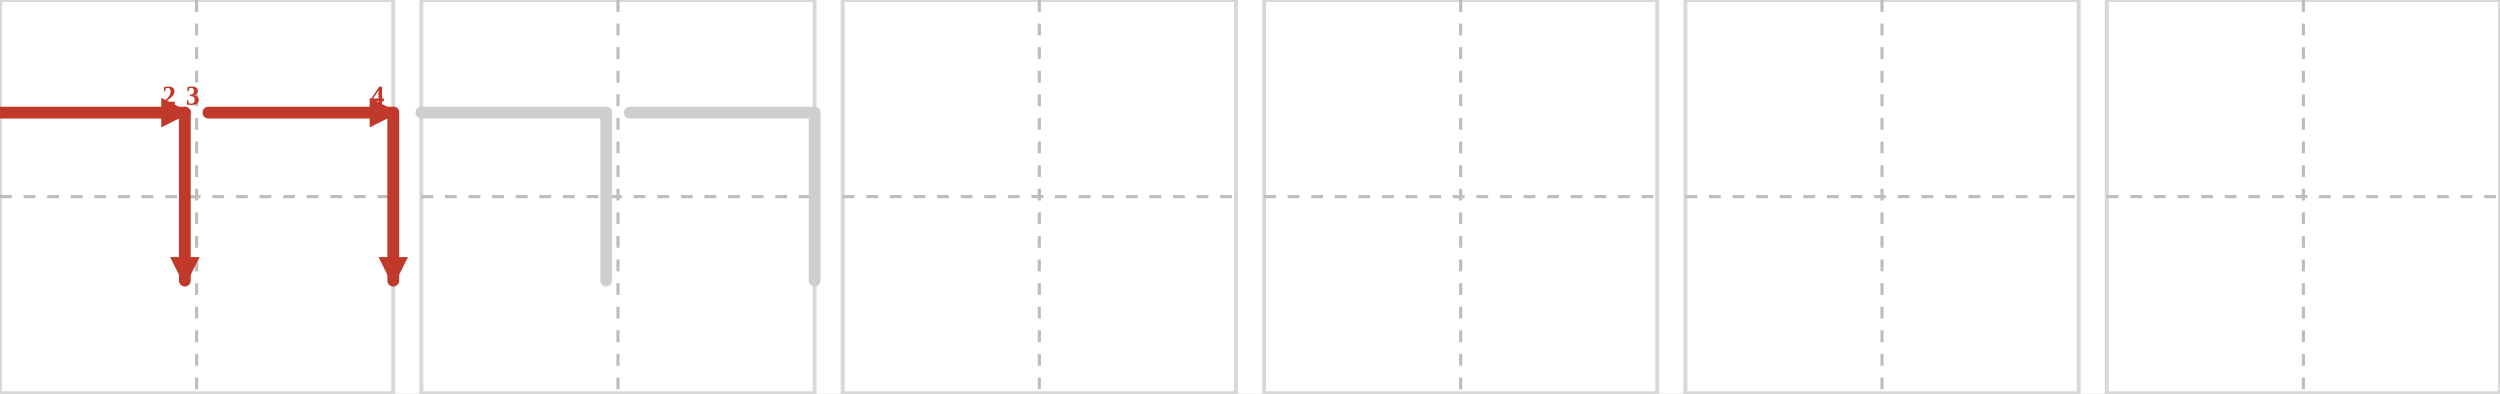
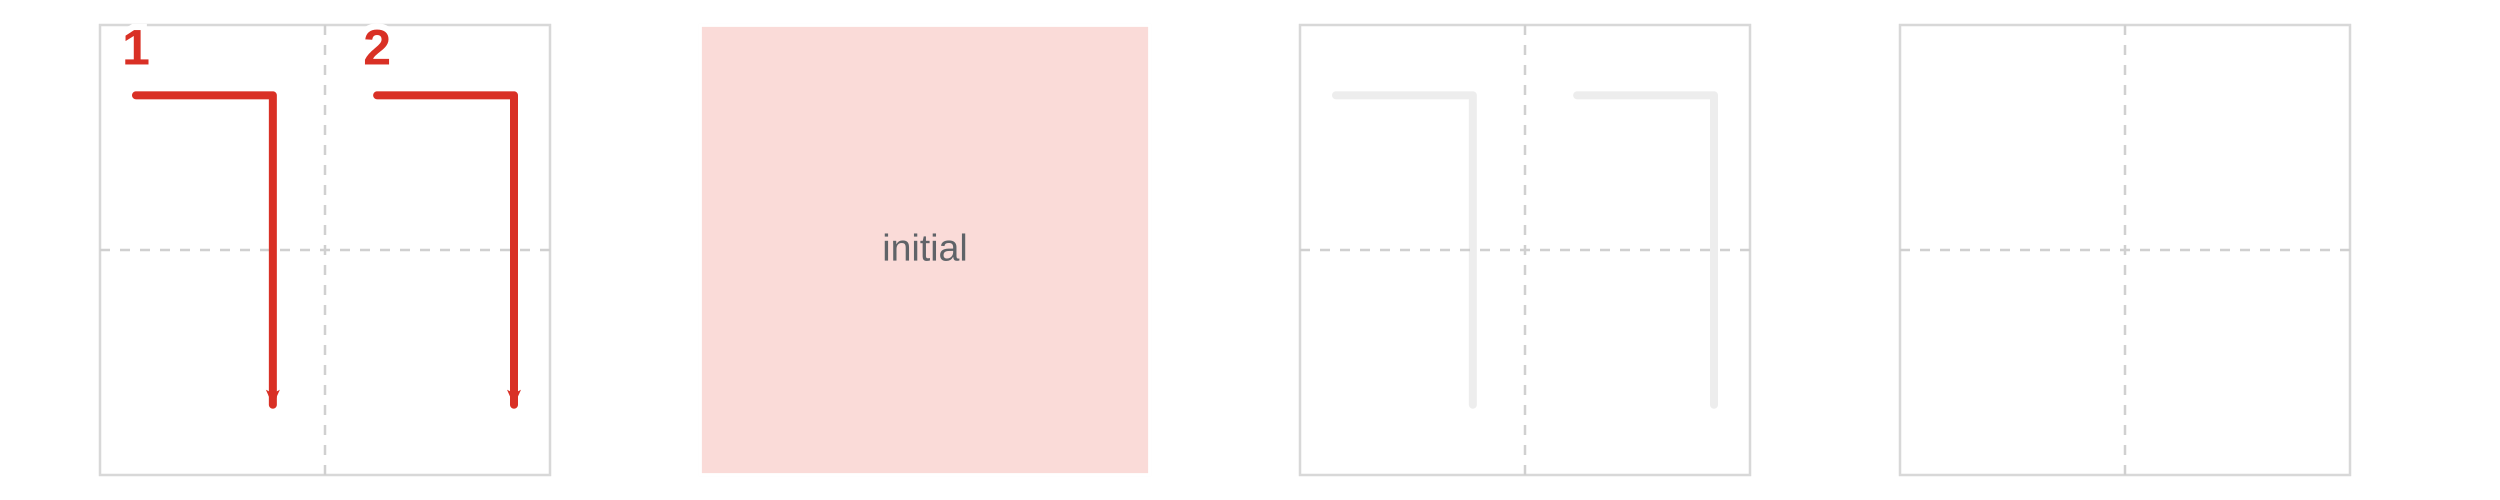
- <svg xmlns="http://www.w3.org/2000/svg" width="890" height="140" viewBox="0 0 890 140">
-   <rect x="0" y="0" width="890" height="140" fill="#ffffff" />
+ <svg xmlns="http://www.w3.org/2000/svg" width="1000" height="200" viewBox="0 0 1000 200">
+   <rect x="0" y="0" width="1000" height="200" fill="#ffffff" />
  <defs>
-     <marker id="arrow-I" viewBox="0 0 10 10" refX="8" refY="5" markerWidth="2.5" markerHeight="2.5" orient="auto-start-reverse">
-       <path d="M0,0 L10,5 L0,10 z" fill="#c0392b" />
+     <marker id="arrow-init" viewBox="0 0 7 7" refX="6" refY="3.5" markerWidth="7" markerHeight="7" markerUnits="userSpaceOnUse" orient="auto">
+       <path d="M0,0.7 L6.3,3.5 L0,6.3 L1.5,3.5 z" fill="#D93025" />
    </marker>
-     <marker id="arrow-M" viewBox="0 0 10 10" refX="8" refY="5" markerWidth="2.5" markerHeight="2.5" orient="auto-start-reverse">
-       <path d="M0,0 L10,5 L0,10 z" fill="#2456c9" />
+     <marker id="arrow-med" viewBox="0 0 7 7" refX="6" refY="3.5" markerWidth="7" markerHeight="7" markerUnits="userSpaceOnUse" orient="auto">
+       <path d="M0,0.7 L6.3,3.5 L0,6.3 L1.5,3.5 z" fill="#1A73E8" />
    </marker>
-     <marker id="arrow-F" viewBox="0 0 10 10" refX="8" refY="5" markerWidth="2.5" markerHeight="2.5" orient="auto-start-reverse">
-       <path d="M0,0 L10,5 L0,10 z" fill="#1a8f5e" />
+     <marker id="arrow-fin" viewBox="0 0 7 7" refX="6" refY="3.5" markerWidth="7" markerHeight="7" markerUnits="userSpaceOnUse" orient="auto">
+       <path d="M0,0.7 L6.3,3.5 L0,6.3 L1.5,3.5 z" fill="#1E8E3E" />
    </marker>
  </defs>
-   <g transform="translate(0,0) scale(1.4)">
-     <g>
-       <rect x="0" y="0" width="100" height="100" fill="#ffffff" stroke="#d8d8d8" stroke-width="1" />
-       <line x1="50.0" y1="0" x2="50.0" y2="100" stroke="#bdbdbd" stroke-width="0.8" stroke-dasharray="3,3" />
-       <line x1="0" y1="50.0" x2="100" y2="50.0" stroke="#bdbdbd" stroke-width="0.8" stroke-dasharray="3,3" />
-       <path d="M 0.00 28.64 L 47.00 28.64" fill="none" stroke="#c0392b" stroke-width="3" stroke-linecap="round" marker-end="url(#arrow-I)" />
-       <text x="-4.00" y="26.64" font-size="7" font-weight="700" text-anchor="middle" fill="#c0392b">1</text>
-       <path d="M 47.00 28.64 L 47.00 71.36" fill="none" stroke="#c0392b" stroke-width="3" stroke-linecap="round" marker-end="url(#arrow-I)" />
-       <text x="43.00" y="26.64" font-size="7" font-weight="700" text-anchor="middle" fill="#c0392b">2</text>
-       <path d="M 53.00 28.64 L 100.00 28.64" fill="none" stroke="#c0392b" stroke-width="3" stroke-linecap="round" marker-end="url(#arrow-I)" />
-       <text x="49.00" y="26.64" font-size="7" font-weight="700" text-anchor="middle" fill="#c0392b">3</text>
-       <path d="M 100.00 28.64 L 100.00 71.36" fill="none" stroke="#c0392b" stroke-width="3" stroke-linecap="round" marker-end="url(#arrow-I)" />
-       <text x="96.00" y="26.64" font-size="7" font-weight="700" text-anchor="middle" fill="#c0392b">4</text>
-     </g>
-   </g>
-   <g transform="translate(150,0) scale(1.4)">
-     <rect x="0" y="0" width="100" height="100" fill="#ffffff" stroke="#d8d8d8" stroke-width="1" />
-     <line x1="50" y1="0" x2="50" y2="100" stroke="#bdbdbd" stroke-width="0.8" stroke-dasharray="3,3" />
-     <line x1="0" y1="50" x2="100" y2="50" stroke="#bdbdbd" stroke-width="0.8" stroke-dasharray="3,3" />
-     <path d="M 0.00 28.64 L 47.00 28.64" fill="none" stroke="#cfcfcf" stroke-width="3" stroke-linecap="round" />
-     <path d="M 47.00 28.64 L 47.00 71.36" fill="none" stroke="#cfcfcf" stroke-width="3" stroke-linecap="round" />
-     <path d="M 53.00 28.64 L 100.00 28.64" fill="none" stroke="#cfcfcf" stroke-width="3" stroke-linecap="round" />
-     <path d="M 100.00 28.64 L 100.00 71.36" fill="none" stroke="#cfcfcf" stroke-width="3" stroke-linecap="round" />
-   </g>
-   <g transform="translate(300,0) scale(1.4)">
-     <rect x="0" y="0" width="100" height="100" fill="#ffffff" stroke="#d8d8d8" stroke-width="1" />
-     <line x1="50" y1="0" x2="50" y2="100" stroke="#bdbdbd" stroke-width="0.8" stroke-dasharray="3,3" />
-     <line x1="0" y1="50" x2="100" y2="50" stroke="#bdbdbd" stroke-width="0.8" stroke-dasharray="3,3" />
-   </g>
-   <g transform="translate(450,0) scale(1.4)">
-     <rect x="0" y="0" width="100" height="100" fill="#ffffff" stroke="#d8d8d8" stroke-width="1" />
-     <line x1="50" y1="0" x2="50" y2="100" stroke="#bdbdbd" stroke-width="0.8" stroke-dasharray="3,3" />
-     <line x1="0" y1="50" x2="100" y2="50" stroke="#bdbdbd" stroke-width="0.8" stroke-dasharray="3,3" />
-   </g>
-   <g transform="translate(600,0) scale(1.4)">
-     <rect x="0" y="0" width="100" height="100" fill="#ffffff" stroke="#d8d8d8" stroke-width="1" />
-     <line x1="50" y1="0" x2="50" y2="100" stroke="#bdbdbd" stroke-width="0.8" stroke-dasharray="3,3" />
-     <line x1="0" y1="50" x2="100" y2="50" stroke="#bdbdbd" stroke-width="0.8" stroke-dasharray="3,3" />
-   </g>
-   <g transform="translate(750,0) scale(1.4)">
-     <rect x="0" y="0" width="100" height="100" fill="#ffffff" stroke="#d8d8d8" stroke-width="1" />
-     <line x1="50" y1="0" x2="50" y2="100" stroke="#bdbdbd" stroke-width="0.8" stroke-dasharray="3,3" />
-     <line x1="0" y1="50" x2="100" y2="50" stroke="#bdbdbd" stroke-width="0.8" stroke-dasharray="3,3" />
-   </g>
+   <rect x="40" y="10" width="180" height="180" fill="#ffffff" stroke="#d8d8d8" stroke-width="1" />
+   <line x1="130.0" y1="10" x2="130.0" y2="190" stroke="#d0d0d0" stroke-width="1" stroke-dasharray="4,4" />
+   <line x1="40" y1="100.0" x2="220" y2="100.0" stroke="#d0d0d0" stroke-width="1" stroke-dasharray="4,4" />
+   <path d="M 54.40 38.12 L 109.14 38.12 L 109.14 161.88" fill="none" stroke="#D93025" stroke-width="3.2" stroke-linecap="round" stroke-linejoin="round" opacity="1.0" marker-end="url(#arrow-init)" />
+   <text x="54.40" y="20.12" font-family="Arial, sans-serif" font-size="20" font-weight="700" text-anchor="middle" dominant-baseline="middle" paint-order="stroke fill" stroke="#FFFFFF" stroke-width="5" fill="#D93025">1</text>
+   <path d="M 150.86 38.12 L 205.60 38.12 L 205.60 161.88" fill="none" stroke="#D93025" stroke-width="3.2" stroke-linecap="round" stroke-linejoin="round" opacity="1.0" marker-end="url(#arrow-init)" />
+   <text x="150.86" y="20.12" font-family="Arial, sans-serif" font-size="20" font-weight="700" text-anchor="middle" dominant-baseline="middle" paint-order="stroke fill" stroke="#FFFFFF" stroke-width="5" fill="#D93025">2</text>
+   <rect x="280" y="10" width="180" height="180" fill="#ffffff" stroke="#d8d8d8" stroke-width="1" />
+   <rect x="280.00" y="10.00" width="180.00" height="180.00" fill="#FADBD8" stroke="#ffffff" stroke-width="1.5" />
+   <text x="370.00" y="100.00" font-family="Arial, sans-serif" font-size="15" text-anchor="middle" dominant-baseline="middle" fill="#5f6368">initial</text>
+   <rect x="520" y="10" width="180" height="180" fill="#ffffff" stroke="#d8d8d8" stroke-width="1" />
+   <line x1="610.0" y1="10" x2="610.0" y2="190" stroke="#d0d0d0" stroke-width="1" stroke-dasharray="4,4" />
+   <line x1="520" y1="100.0" x2="700" y2="100.0" stroke="#d0d0d0" stroke-width="1" stroke-dasharray="4,4" />
+   <path d="M 534.40 38.12 L 589.14 38.12 L 589.14 161.88" fill="none" stroke="#CCCCCC" stroke-width="3.2" stroke-linecap="round" stroke-linejoin="round" opacity="0.35" />
+   <path d="M 630.86 38.12 L 685.60 38.12 L 685.60 161.88" fill="none" stroke="#CCCCCC" stroke-width="3.2" stroke-linecap="round" stroke-linejoin="round" opacity="0.35" />
+   <rect x="760" y="10" width="180" height="180" fill="#ffffff" stroke="#d8d8d8" stroke-width="1" />
+   <line x1="850.0" y1="10" x2="850.0" y2="190" stroke="#d0d0d0" stroke-width="1" stroke-dasharray="4,4" />
+   <line x1="760" y1="100.0" x2="940" y2="100.0" stroke="#d0d0d0" stroke-width="1" stroke-dasharray="4,4" />
</svg>
